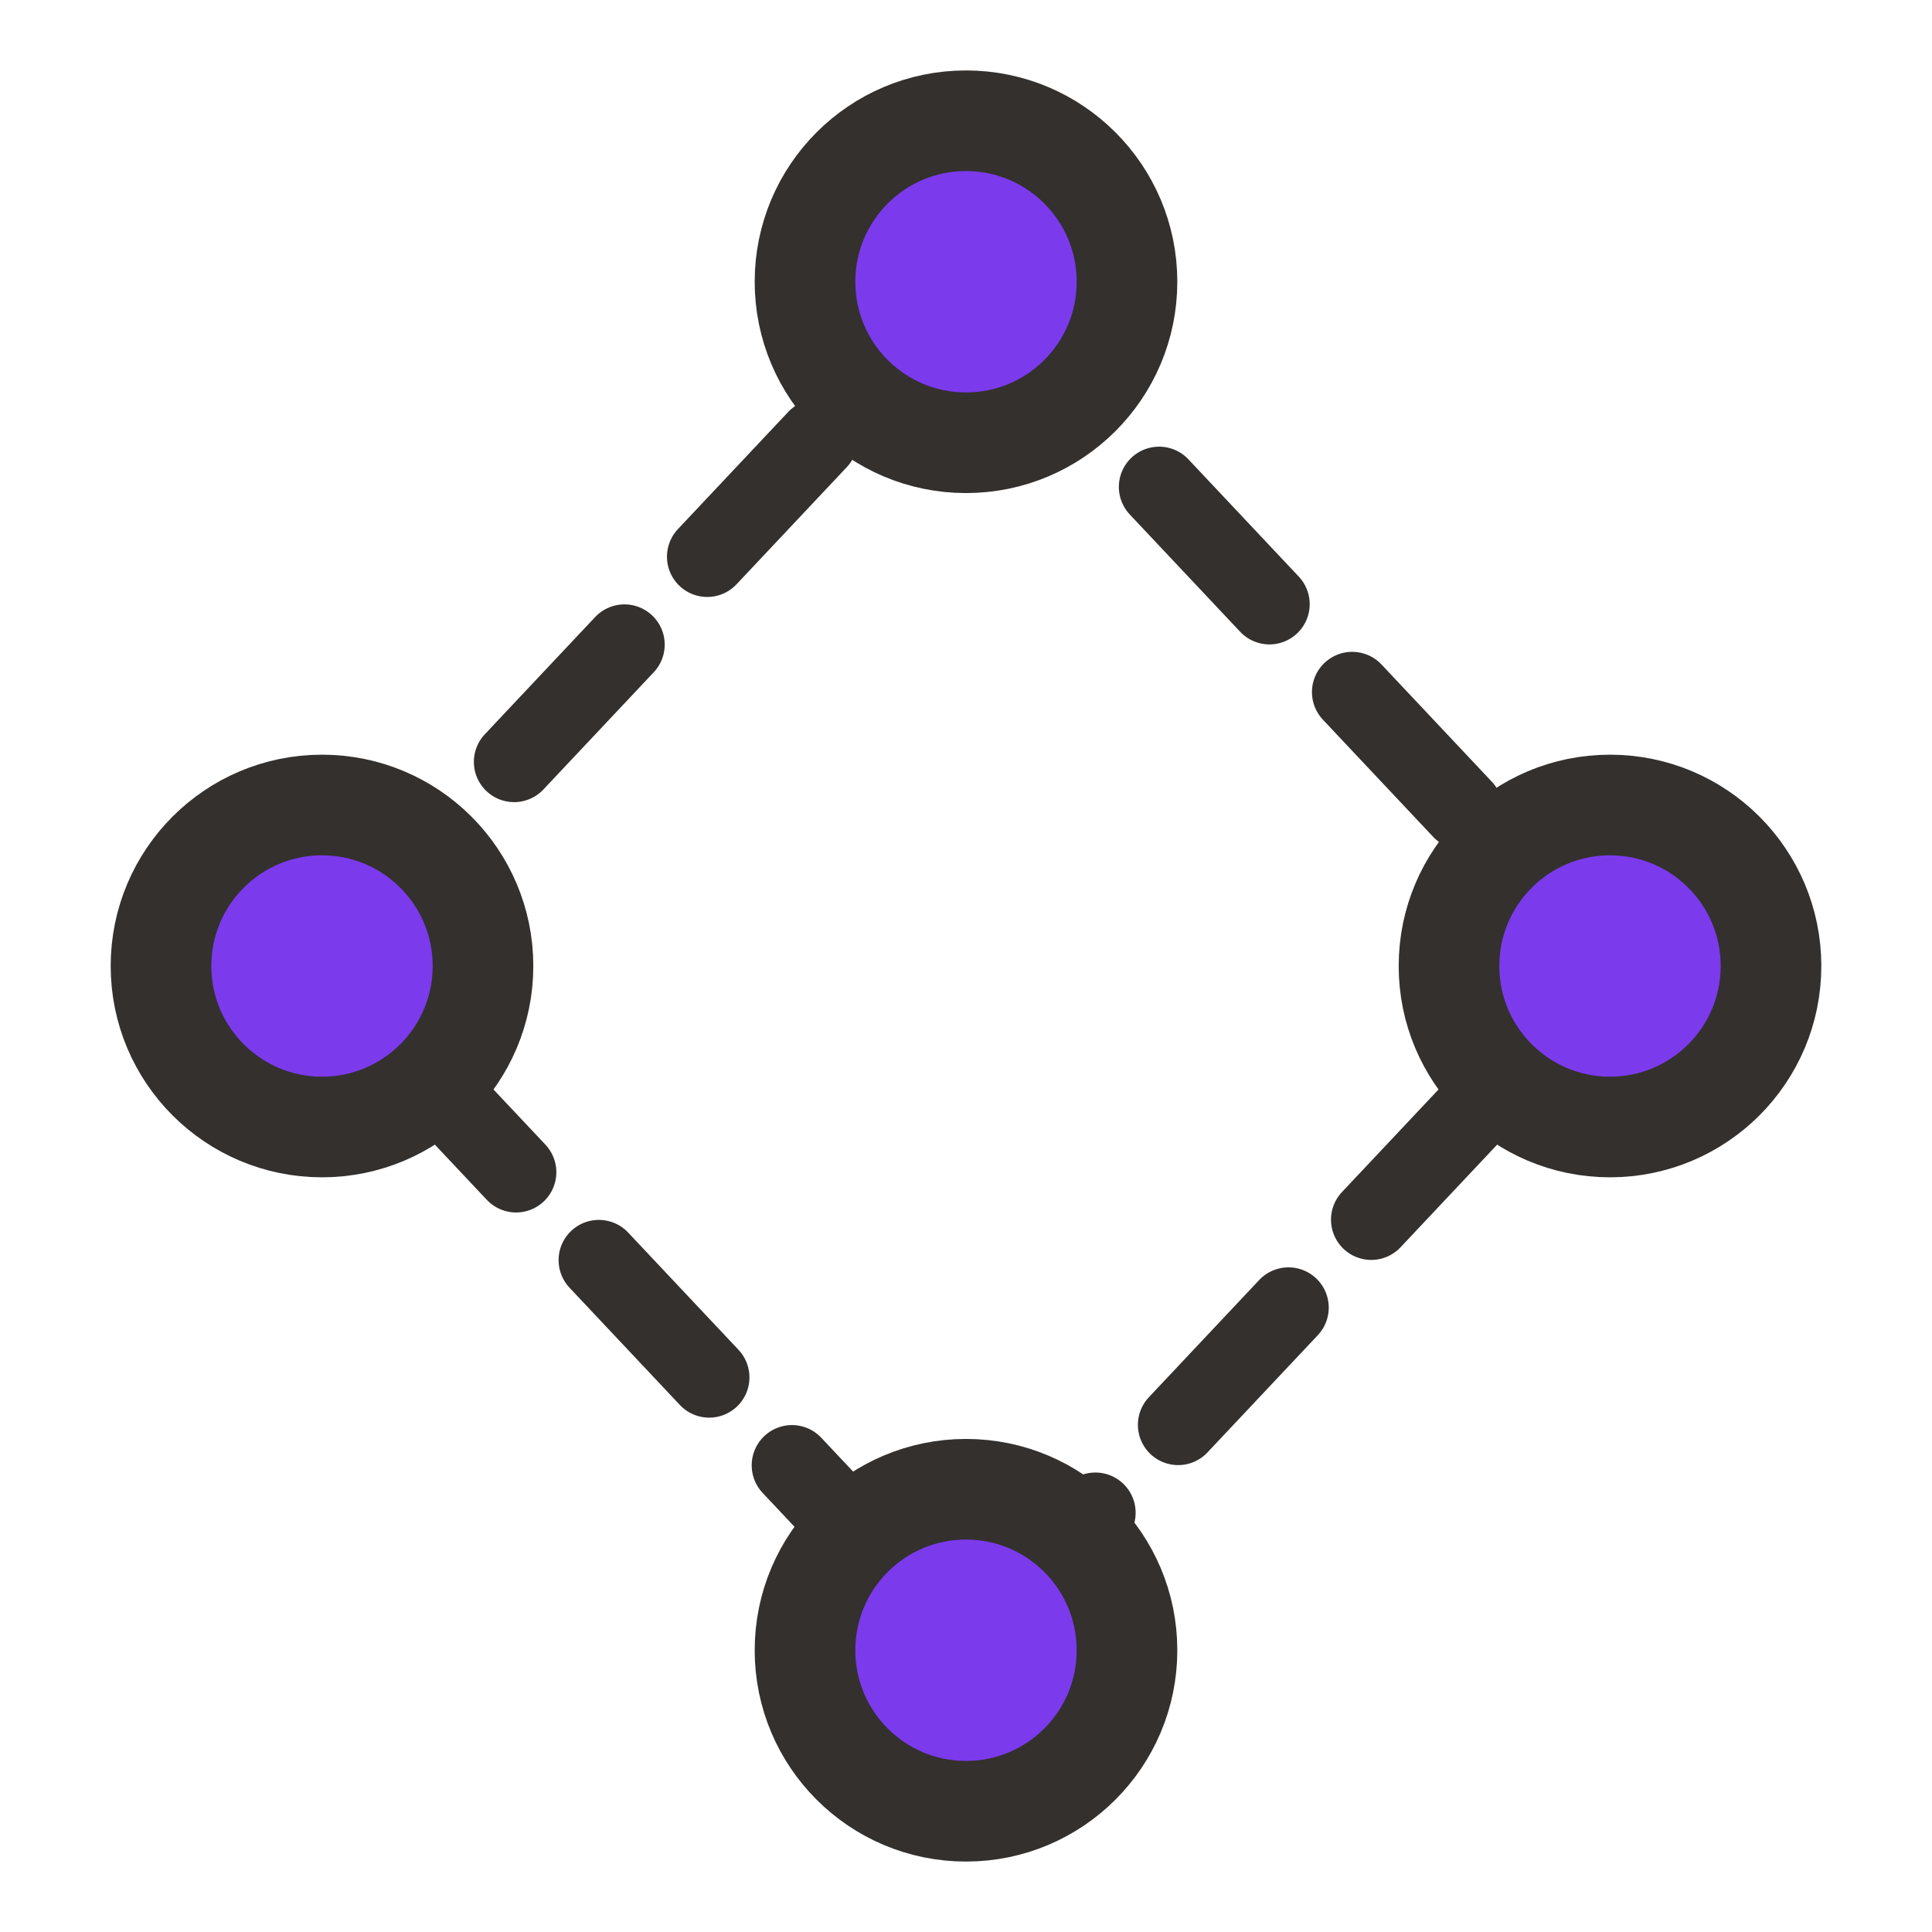
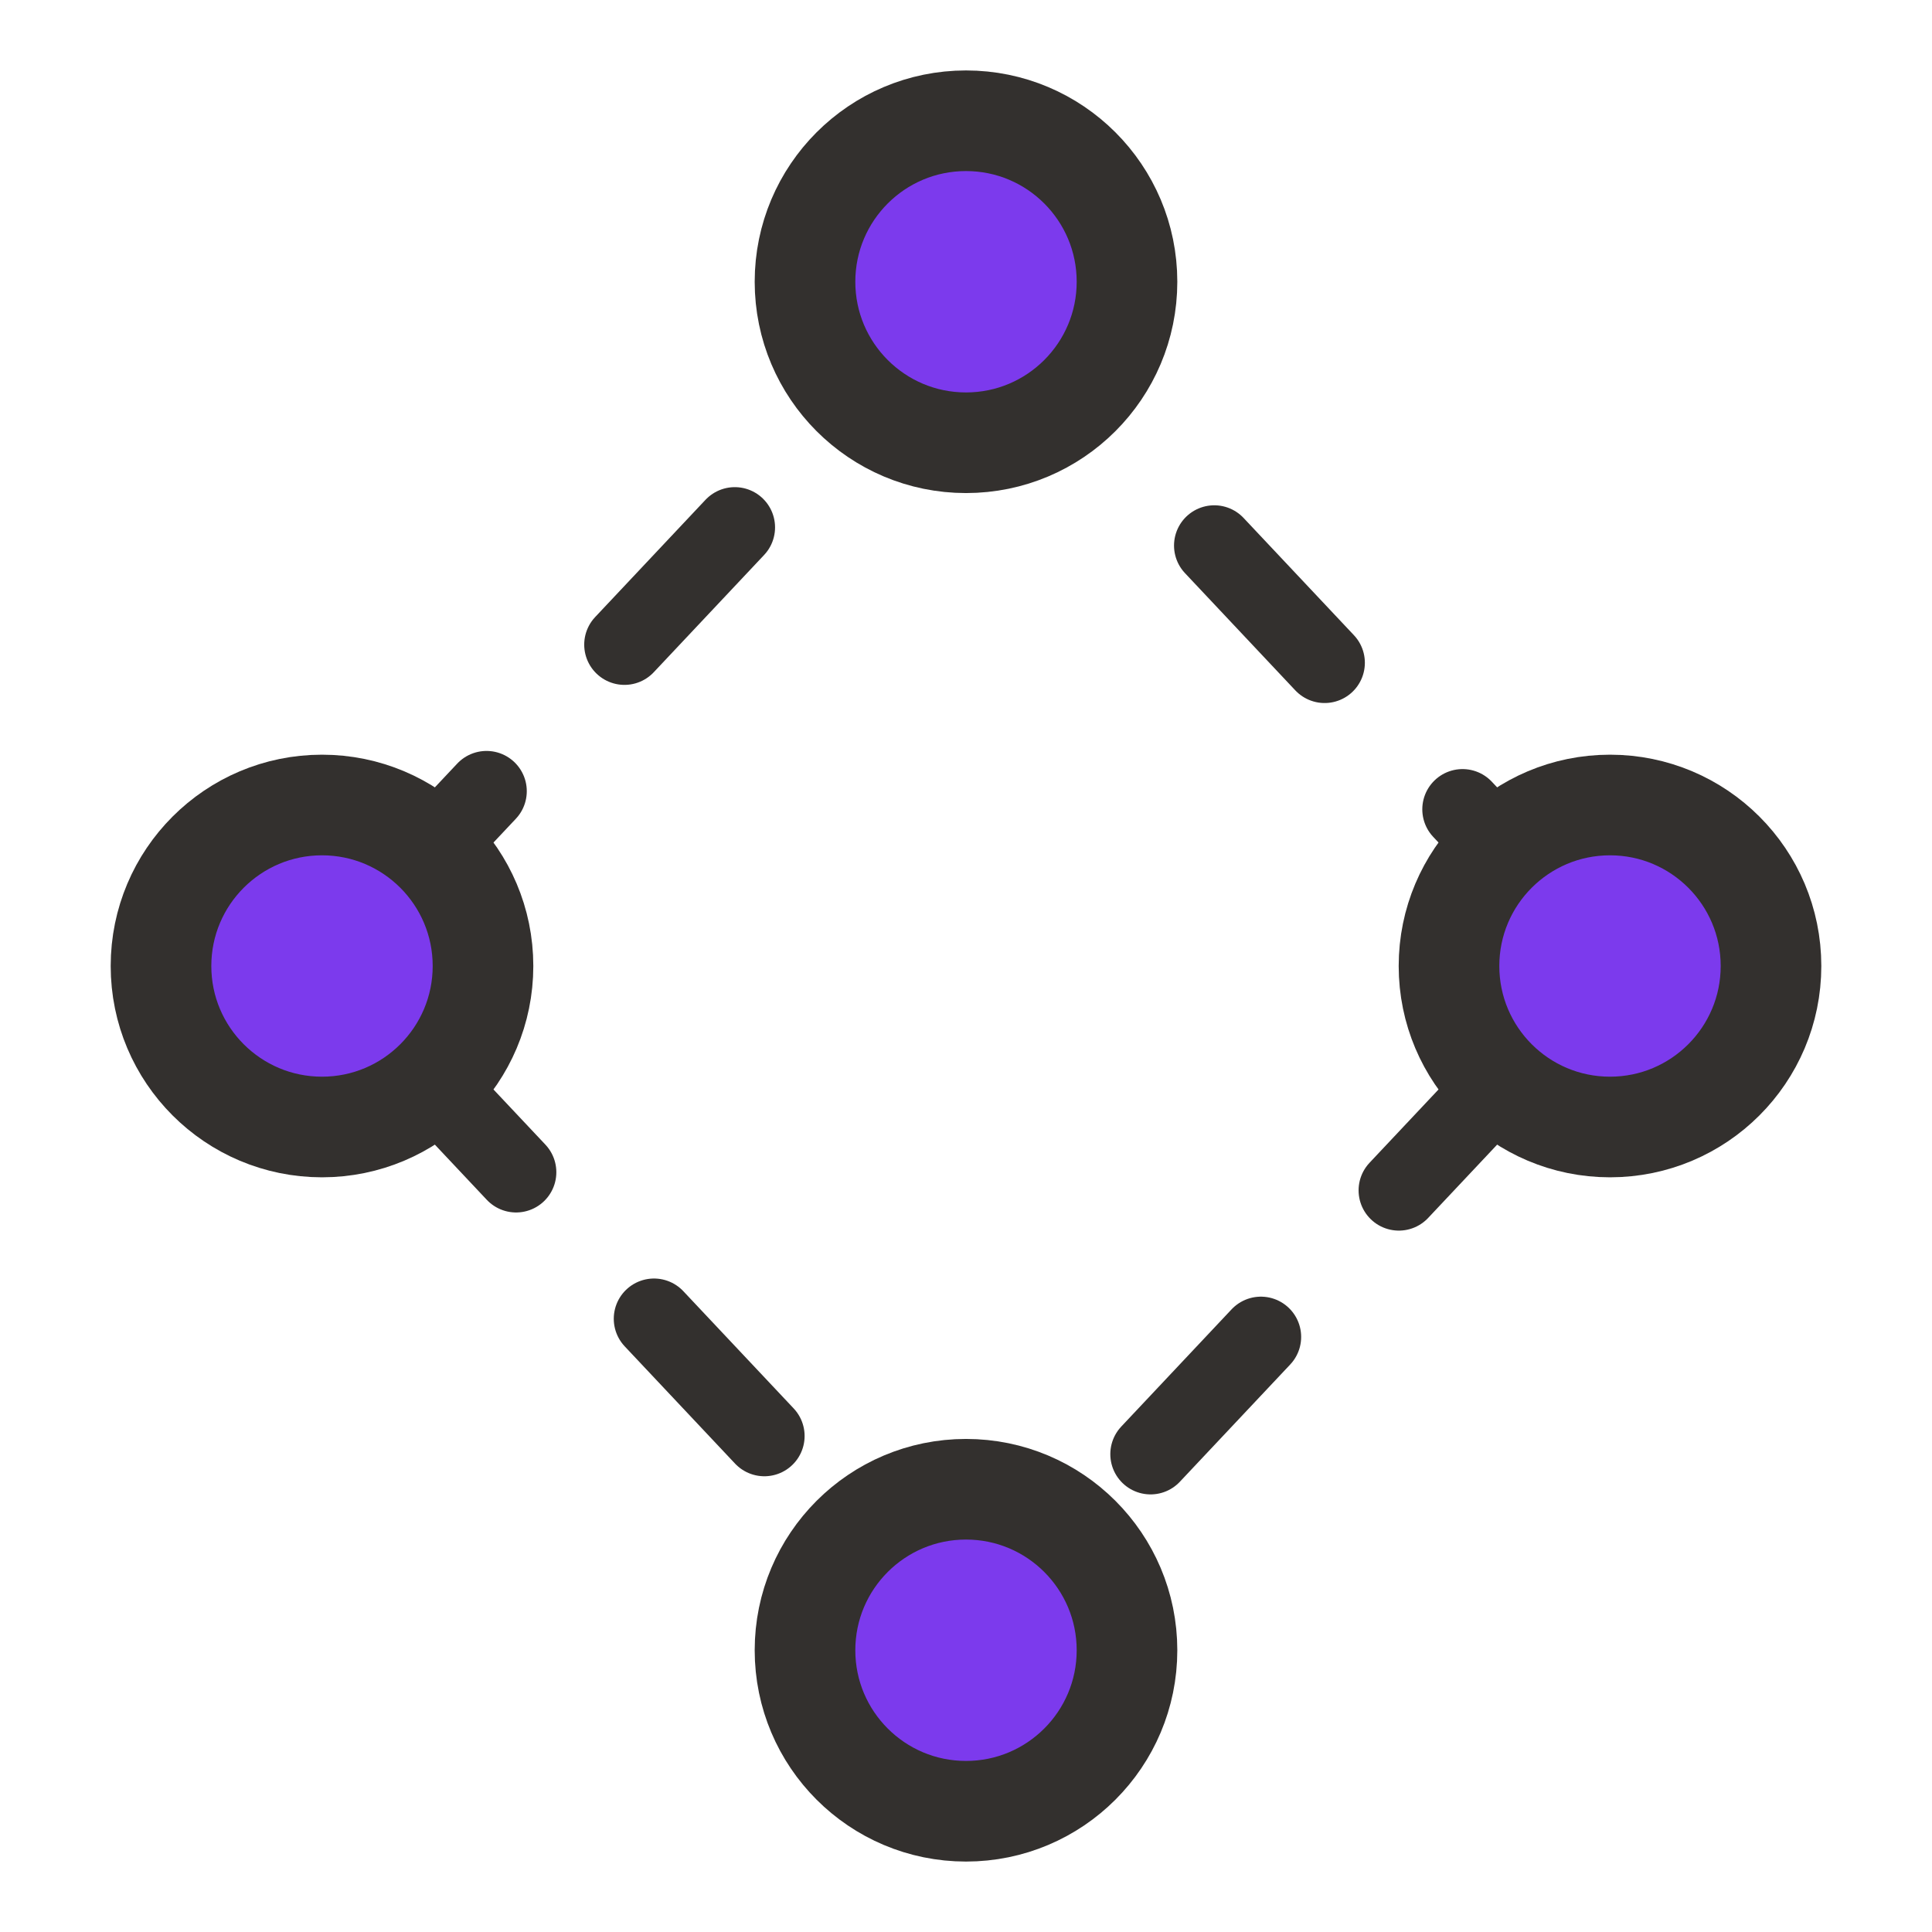
<svg xmlns="http://www.w3.org/2000/svg" viewBox="0 0 48 48">
  <g fill="none" stroke="#33302e" stroke-width="2.5" stroke-linejoin="round" stroke-linecap="round">
-     <path d="M24 7L40 24 24 41 8 24z" stroke-width="2" stroke-dasharray="4 3" />
+     <path d="M24 7L40 24 24 41 8 24z" stroke-width="2" stroke-dasharray="4 5" />
    <circle cx="24" cy="7" r="4" fill="#7c3aed" />
    <circle cx="40" cy="24" r="4" fill="#7c3aed" />
    <circle cx="24" cy="41" r="4" fill="#7c3aed" />
    <circle cx="8" cy="24" r="4" fill="#7c3aed" />
  </g>
</svg>
